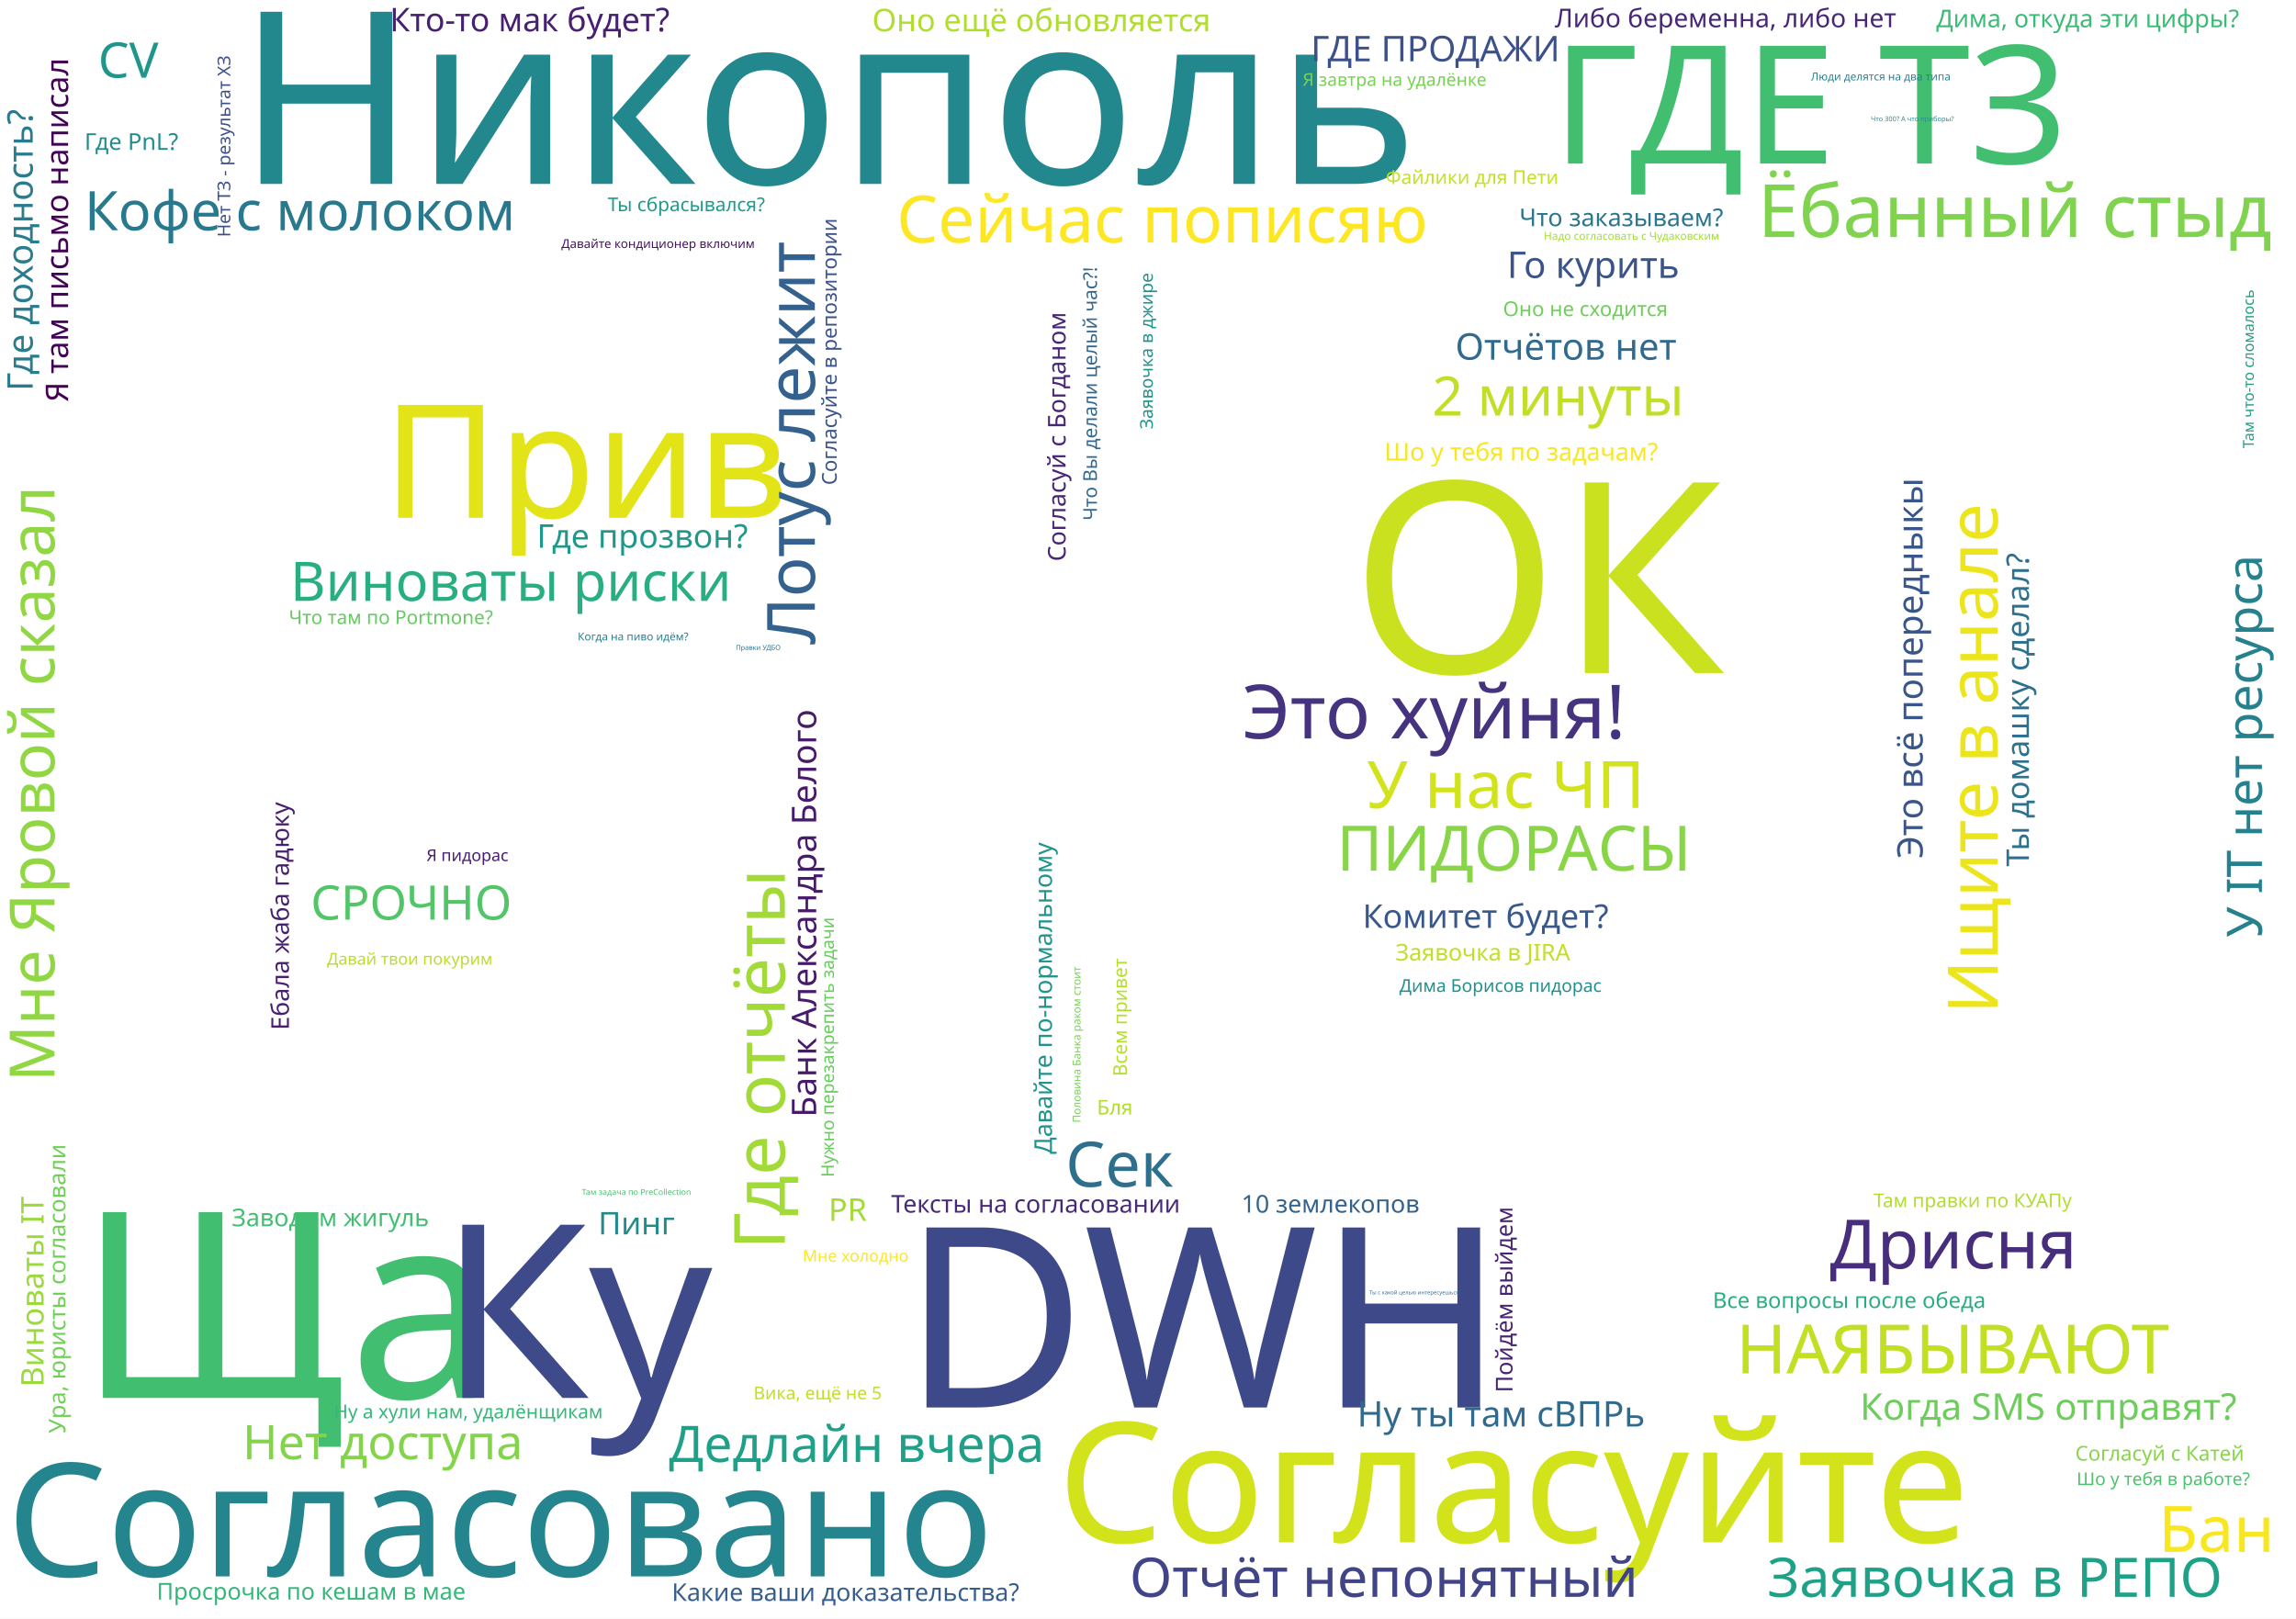
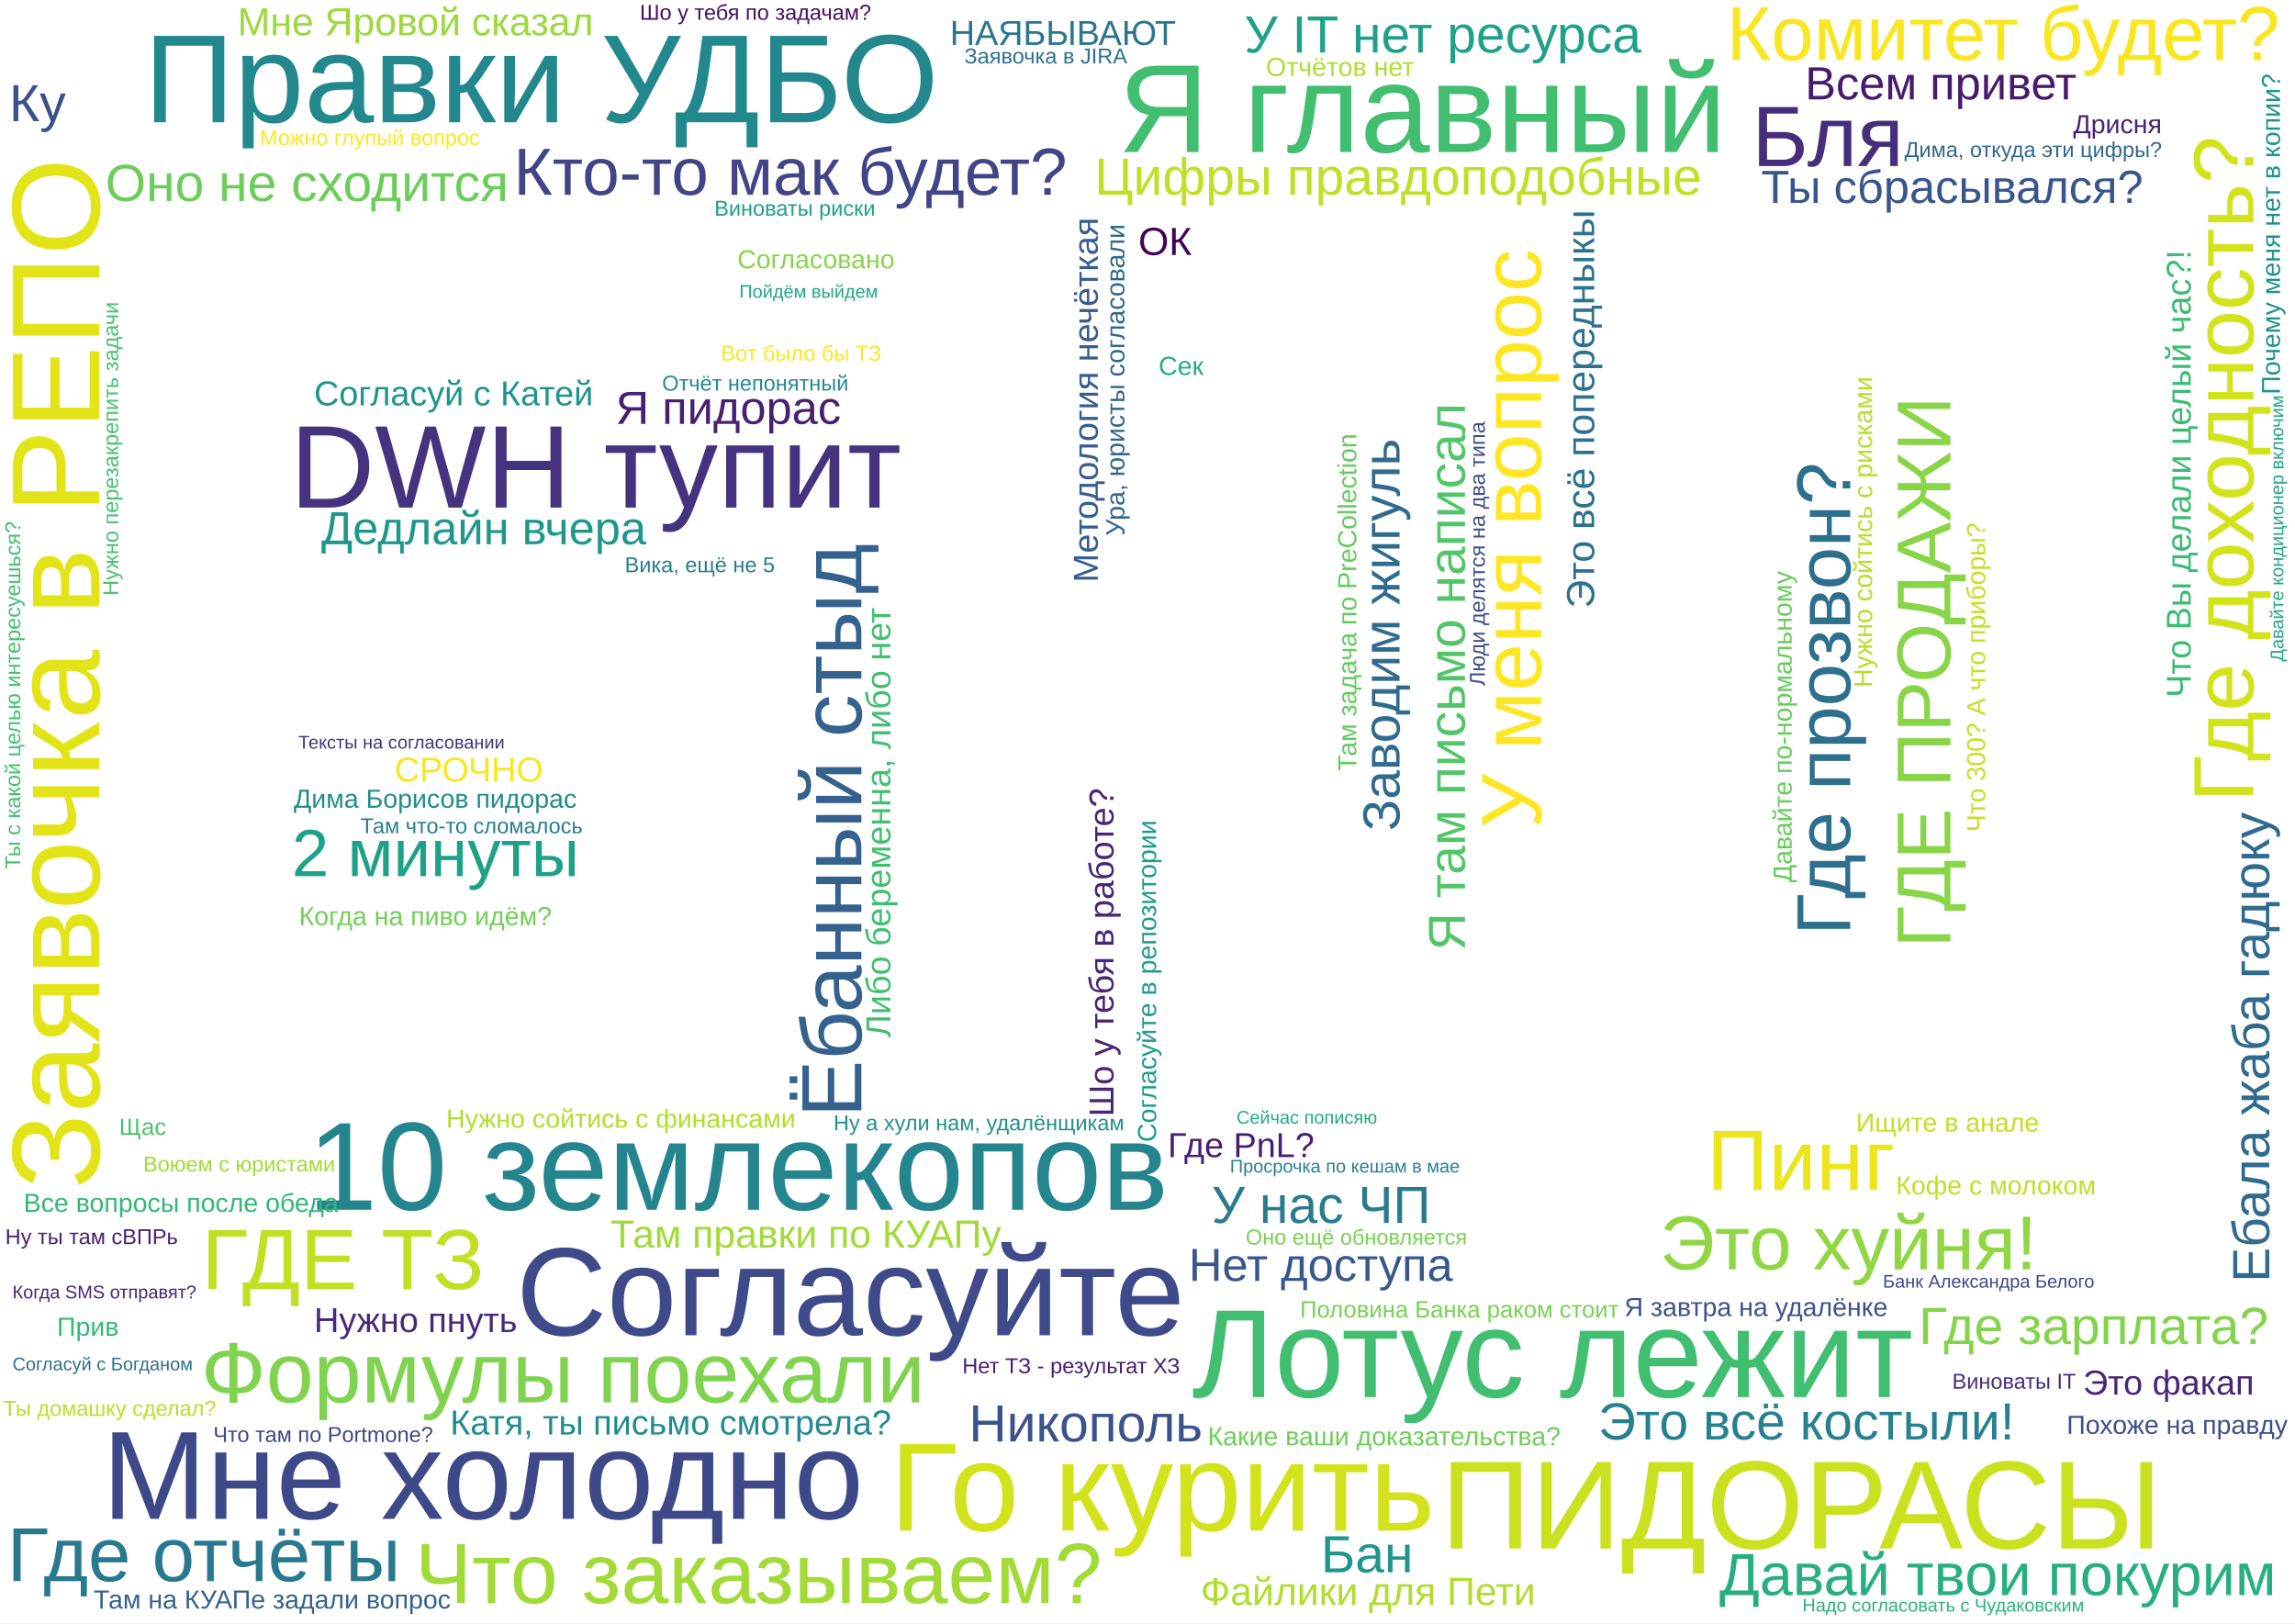
- <svg xmlns="http://www.w3.org/2000/svg" width="1685" height="1188">
-   <style>text{font-family:'Droid Sans Mono';font-weight:normal;font-style:normal;}</style>
+ <svg xmlns="http://www.w3.org/2000/svg" width="28064" height="19848">
+   <style>text{font-family:'Arial';font-weight:normal;font-style:normal;}</style>
  <rect width="100%" height="100%" style="fill:white" />
-   <text transform="translate(991,494)" font-size="196" style="fill:rgb(202, 225, 31)">ОК</text>
-   <text transform="translate(57,1026)" font-size="191" style="fill:rgb(66, 190, 113)">Ща</text>
-   <text transform="translate(662,1033)" font-size="185" style="fill:rgb(62, 73, 137)">DWH</text>
-   <text transform="translate(322,1026)" font-size="178" style="fill:rgb(62, 74, 137)">Ку</text>
-   <text transform="translate(174,135)" font-size="177" style="fill:rgb(35, 136, 142)">Никополь</text>
-   <text transform="translate(776,1132)" font-size="123" style="fill:rgb(210, 226, 27)">Согласуйте</text>
-   <text transform="translate(1139,120)" font-size="121" style="fill:rgb(66, 190, 113)">ГДЕ ТЗ</text>
-   <text transform="translate(5,1157)" font-size="116" style="fill:rgb(37, 133, 142)">Согласовано</text>
-   <text transform="translate(281,380)" font-size="116" style="fill:rgb(226, 228, 24)">Прив</text>
-   <text transform="translate(912,542)" font-size="55" style="fill:rgb(70, 51, 127)">Это хуйня!</text>
-   <text transform="translate(1290,174)" font-size="54" style="fill:rgb(127, 211, 78)">Ёбанный стыд</text>
-   <text transform="translate(576,917) rotate(-90)" font-size="52" style="fill:rgb(162, 218, 55)">Где отчёты</text>
-   <text transform="translate(1466,744) rotate(-90)" font-size="51" style="fill:rgb(236, 229, 27)">Ищите в анале</text>
-   <text transform="translate(1274,1008)" font-size="50" style="fill:rgb(194, 223, 35)">НАЯБЫВАЮТ</text>
-   <text transform="translate(1343,931)" font-size="50" style="fill:rgb(71, 46, 124)">Дрисня</text>
-   <text transform="translate(598,473) rotate(-90)" font-size="49" style="fill:rgb(52, 97, 141)">Лотус лежит</text>
-   <text transform="translate(1003,593)" font-size="48" style="fill:rgb(210, 226, 27)">У нас ЧП</text>
-   <text transform="translate(658,178)" font-size="48" style="fill:rgb(253, 231, 37)">Сейчас пописяю</text>
-   <text transform="translate(1584,1139)" font-size="47" style="fill:rgb(248, 230, 33)">Бан</text>
-   <text transform="translate(40,794) rotate(-90)" font-size="46" style="fill:rgb(144, 215, 67)">Мне Яровой сказал</text>
-   <text transform="translate(782,871)" font-size="46" style="fill:rgb(46, 111, 142)">Сек</text>
-   <text transform="translate(981,639)" font-size="46" style="fill:rgb(137, 213, 72)">ПИДОРАСЫ</text>
-   <text transform="translate(62,169)" font-size="40" style="fill:rgb(41, 121, 142)">Кофе с молоком</text>
-   <text transform="translate(829,1172)" font-size="40" style="fill:rgb(65, 68, 135)">Отчёт непонятный</text>
-   <text transform="translate(1297,1172)" font-size="40" style="fill:rgb(31, 161, 136)">Заявочка в РЕПО</text>
-   <text transform="translate(213,441)" font-size="40" style="fill:rgb(41, 175, 127)">Виноваты риски</text>
-   <text transform="translate(1051,305)" font-size="40" style="fill:rgb(192, 223, 37)">2 минуты</text>
-   <text transform="translate(491,1073)" font-size="37" style="fill:rgb(31, 160, 136)">Дедлайн вчера</text>
-   <text transform="translate(72,57)" font-size="36" style="fill:rgb(31, 150, 139)">CV</text>
-   <text transform="translate(1660,688) rotate(-90)" font-size="36" style="fill:rgb(38, 129, 142)">У IT нет ресурса</text>
-   <text transform="translate(178,1071)" font-size="35" style="fill:rgb(132, 212, 75)">Нет доступа</text>
-   <text transform="translate(228,675)" font-size="35" style="fill:rgb(82, 197, 105)">СРОЧНО</text>
-   <text transform="translate(1365,1042)" font-size="27" style="fill:rgb(108, 205, 90)">Когда SMS отправят?</text>
-   <text transform="translate(1068,264)" font-size="27" style="fill:rgb(48, 106, 142)">Отчётов нет</text>
-   <text transform="translate(1106,204)" font-size="27" style="fill:rgb(58, 83, 139)">Го курить</text>
-   <text transform="translate(24,287) rotate(-90)" font-size="26" style="fill:rgb(41, 123, 142)">Где доходность?</text>
-   <text transform="translate(962,45)" font-size="26" style="fill:rgb(60, 80, 139)">ГДЕ ПРОДАЖИ</text>
-   <text transform="translate(996,1047)" font-size="26" style="fill:rgb(48, 106, 142)">Ну ты там сВПРь</text>
-   <text transform="translate(1411,630) rotate(-90)" font-size="26" style="fill:rgb(57, 86, 140)">Это всё попередныкы</text>
-   <text transform="translate(599,820) rotate(-90)" font-size="25" style="fill:rgb(72, 26, 108)">Банк Александра Белого</text>
-   <text transform="translate(286,23)" font-size="24" style="fill:rgb(72, 32, 113)">Кто-то мак будет?</text>
-   <text transform="translate(1000,681)" font-size="24" style="fill:rgb(56, 88, 140)">Комитет будет?</text>
-   <text transform="translate(394,402)" font-size="24" style="fill:rgb(31, 151, 139)">Где прозвон?</text>
-   <text transform="translate(608,896)" font-size="23" style="fill:rgb(162, 218, 55)">PR</text>
-   <text transform="translate(32,1018) rotate(-90)" font-size="23" style="fill:rgb(155, 217, 60)">Виноваты IT</text>
-   <text transform="translate(640,23)" font-size="23" style="fill:rgb(176, 221, 47)">Оно ещё обновляется</text>
-   <text transform="translate(1489,636) rotate(-90)" font-size="23" style="fill:rgb(44, 113, 142)">Ты домашку сделал?</text>
-   <text transform="translate(50,295) rotate(-90)" font-size="23" style="fill:rgb(68, 2, 86)">Я там письмо написал</text>
-   <text transform="translate(439,906)" font-size="23" style="fill:rgb(34, 139, 141)">Пинг</text>
-   <text transform="translate(1141,20)" font-size="19" style="fill:rgb(72, 38, 119)">Либо беременна, либо нет</text>
-   <text transform="translate(1115,166)" font-size="18" style="fill:rgb(42, 118, 142)">Что заказываем?</text>
-   <text transform="translate(1421,20)" font-size="18" style="fill:rgb(59, 187, 117)">Дима, откуда эти цифры?</text>
-   <text transform="translate(212,756) rotate(-90)" font-size="18" style="fill:rgb(72, 31, 112)">Ебала жаба гадюку</text>
-   <text transform="translate(1016,338)" font-size="18" style="fill:rgb(248, 230, 33)">Шо у тебя по задачам?</text>
-   <text transform="translate(654,890)" font-size="18" style="fill:rgb(72, 41, 121)">Тексты на согласовании</text>
-   <text transform="translate(782,412) rotate(-90)" font-size="18" style="fill:rgb(72, 37, 118)">Согласуй с Богданом</text>
-   <text transform="translate(772,847) rotate(-90)" font-size="18" style="fill:rgb(31, 148, 140)">Давайте по-нормальному</text>
-   <text transform="translate(170,900)" font-size="18" style="fill:rgb(66, 190, 113)">Заводим жигуль</text>
-   <text transform="translate(493,1175)" font-size="18" style="fill:rgb(54, 93, 141)">Какие ваши доказательства?</text>
-   <text transform="translate(911,890)" font-size="18" style="fill:rgb(51, 98, 141)">10 землекопов</text>
-   <text transform="translate(115,1174)" font-size="17" style="fill:rgb(52, 182, 121)">Просрочка по кешам в мае</text>
-   <text transform="translate(62,110)" font-size="17" style="fill:rgb(34, 140, 141)">Где PnL?</text>
-   <text transform="translate(48,1052) rotate(-90)" font-size="17" style="fill:rgb(112, 207, 87)">Ура, юристы согласовали</text>
-   <text transform="translate(1024,705)" font-size="17" style="fill:rgb(192, 223, 37)">Заявочка в JIRA</text>
-   <text transform="translate(1110,1022) rotate(-90)" font-size="17" style="fill:rgb(72, 35, 116)">Пойдём выйдем</text>
-   <text transform="translate(1257,960)" font-size="16" style="fill:rgb(39, 173, 129)">Все вопросы после обеда</text>
-   <text transform="translate(1103,232)" font-size="15" style="fill:rgb(110, 206, 88)">Оно не сходится</text>
-   <text transform="translate(614,356) rotate(-90)" font-size="15" style="fill:rgb(59, 82, 139)">Согласуйте в репозитории</text>
-   <text transform="translate(805,818)" font-size="15" style="fill:rgb(178, 221, 45)">Бля</text>
-   <text transform="translate(1523,1072)" font-size="15" style="fill:rgb(134, 213, 73)">Согласуй с Катей</text>
-   <text transform="translate(1375,886)" font-size="14" style="fill:rgb(176, 221, 47)">Там правки по КУАПу</text>
-   <text transform="translate(245,1041)" font-size="14" style="fill:rgb(53, 183, 121)">Ну а хули нам, удалёнщикам</text>
-   <text transform="translate(805,382) rotate(-90)" font-size="14" style="fill:rgb(49, 102, 142)">Что Вы делали целый час?!</text>
-   <text transform="translate(1017,135)" font-size="14" style="fill:rgb(197, 224, 33)">Файлики для Пети</text>
-   <text transform="translate(212,458)" font-size="14" style="fill:rgb(99, 203, 95)">Что там по Portmone?</text>
-   <text transform="translate(446,155)" font-size="14" style="fill:rgb(30, 155, 138)">Ты сбрасывался?</text>
-   <text transform="translate(827,790) rotate(-90)" font-size="14" style="fill:rgb(181, 222, 43)">Всем привет</text>
-   <text transform="translate(612,864) rotate(-90)" font-size="13" style="fill:rgb(103, 204, 92)">Нужно перезакрепить задачи</text>
-   <text transform="translate(553,1027)" font-size="13" style="fill:rgb(189, 223, 38)">Вика, ещё не 5</text>
-   <text transform="translate(846,315) rotate(-90)" font-size="13" style="fill:rgb(32, 146, 140)">Заявочка в джире</text>
-   <text transform="translate(169,174) rotate(-90)" font-size="13" style="fill:rgb(60, 79, 138)">Нет ТЗ - результат ХЗ</text>
-   <text transform="translate(956,63)" font-size="13" style="fill:rgb(119, 209, 83)">Я завтра на удалёнке</text>
-   <text transform="translate(1524,1090)" font-size="13" style="fill:rgb(76, 194, 108)">Шо у тебя в работе?</text>
-   <text transform="translate(1027,728)" font-size="13" style="fill:rgb(33, 144, 141)">Дима Борисов пидорас</text>
-   <text transform="translate(313,632)" font-size="12" style="fill:rgb(72, 31, 112)">Я пидорас</text>
-   <text transform="translate(589,926)" font-size="12" style="fill:rgb(253, 231, 37)">Мне холодно</text>
-   <text transform="translate(240,708)" font-size="12" style="fill:rgb(186, 222, 40)">Давай твои покурим</text>
-   <text transform="translate(1654,329) rotate(-90)" font-size="11" style="fill:rgb(31, 159, 136)">Там что-то сломалось</text>
-   <text transform="translate(412,182)" font-size="9" style="fill:rgb(71, 17, 100)">Давайте кондиционер включим</text>
-   <text transform="translate(424,470)" font-size="8" style="fill:rgb(40, 125, 142)">Когда на пиво идём?</text>
-   <text transform="translate(1329,59)" font-size="8" style="fill:rgb(39, 127, 142)">Люди делятся на два типа</text>
-   <text transform="translate(1133,176)" font-size="8" style="fill:rgb(162, 218, 55)">Надо согласовать с Чудаковским</text>
-   <text transform="translate(793,824) rotate(-90)" font-size="8" style="fill:rgb(119, 209, 83)">Половина Банка раком стоит</text>
-   <text transform="translate(427,877)" font-size="6" style="fill:rgb(72, 193, 110)">Там задача по PreCollection</text>
-   <text transform="translate(540,477)" font-size="5" style="fill:rgb(45, 113, 142)">Правки УДБО</text>
-   <text transform="translate(1373,89)" font-size="5" style="fill:rgb(35, 138, 141)">Что 300? А что приборы?</text>
-   <text transform="translate(1005,950)" font-size="4" style="fill:rgb(49, 104, 142)">Ты с какой целью интересуешься?</text>
+   <text transform="translate(17616,18935)" font-size="1536" style="fill:rgb(202, 225, 31)">ПИДОРАСЫ</text>
+   <text transform="translate(13672,1860)" font-size="1536" style="fill:rgb(66, 190, 113)">Я главный</text>
+   <text transform="translate(1248,18572)" font-size="1536" style="fill:rgb(62, 73, 137)">Мне холодно</text>
+   <text transform="translate(6312,16327)" font-size="1536" style="fill:rgb(62, 74, 137)">Согласуйте</text>
+   <text transform="translate(1760,1495)" font-size="1536" style="fill:rgb(35, 136, 142)">Правки УДБО</text>
+   <text transform="translate(10880,18716)" font-size="1536" style="fill:rgb(210, 226, 27)">Го курить</text>
+   <text transform="translate(14576,17084)" font-size="1536" style="fill:rgb(66, 190, 113)">Лотус лежит</text>
+   <text transform="translate(3760,14793)" font-size="1536" style="fill:rgb(37, 133, 142)">10 землекопов</text>
+   <text transform="translate(1215,14541) rotate(-90)" font-size="1536" style="fill:rgb(226, 228, 24)">Заявочка в РЕПО</text>
+   <text transform="translate(3544,6207)" font-size="1440" style="fill:rgb(70, 51, 127)">DWH тупит</text>
+   <text transform="translate(2456,17148)" font-size="1048" style="fill:rgb(127, 211, 78)">Формулы поехали</text>
+   <text transform="translate(5072,19603)" font-size="1048" style="fill:rgb(162, 218, 55)">Что заказываем?</text>
+   <text transform="translate(20872,14550)" font-size="1048" style="fill:rgb(236, 229, 27)">Пинг</text>
+   <text transform="translate(2464,15763)" font-size="1048" style="fill:rgb(194, 223, 35)">ГДЕ ТЗ</text>
+   <text transform="translate(21424,2030)" font-size="1048" style="fill:rgb(71, 46, 124)">Бля</text>
+   <text transform="translate(10533,13662) rotate(-90)" font-size="1048" style="fill:rgb(52, 97, 141)">Ёбанный стыд</text>
+   <text transform="translate(27555,9806) rotate(-90)" font-size="1048" style="fill:rgb(210, 226, 27)">Где доходность?</text>
+   <text transform="translate(18846,10129) rotate(-90)" font-size="1048" style="fill:rgb(253, 231, 37)">У меня вопрос</text>
+   <text transform="translate(21112,734)" font-size="936" style="fill:rgb(248, 230, 33)">Комитет будет?</text>
+   <text transform="translate(20296,15522)" font-size="936" style="fill:rgb(144, 215, 67)">Это хуйня!</text>
+   <text transform="translate(22625,11435) rotate(-90)" font-size="936" style="fill:rgb(46, 111, 142)">Где прозвон?</text>
+   <text transform="translate(23850,11588) rotate(-90)" font-size="936" style="fill:rgb(137, 213, 72)">ГДЕ ПРОДАЖИ</text>
+   <text transform="translate(88,19334)" font-size="936" style="fill:rgb(41, 121, 142)">Где отчёты</text>
+   <text transform="translate(6280,2382)" font-size="816" style="fill:rgb(65, 68, 135)">Кто-то мак будет?</text>
+   <text transform="translate(3568,10714)" font-size="816" style="fill:rgb(31, 161, 136)">2 минуты</text>
+   <text transform="translate(21024,19505)" font-size="728" style="fill:rgb(41, 175, 127)">Давай твои покурим</text>
+   <text transform="translate(13384,2381)" font-size="640" style="fill:rgb(192, 223, 37)">Цифры правдоподобные</text>
+   <text transform="translate(15216,642)" font-size="640" style="fill:rgb(31, 160, 136)">У IT нет ресурса</text>
+   <text transform="translate(16152,19226)" font-size="640" style="fill:rgb(31, 150, 139)">Бан</text>
+   <text transform="translate(19544,17602)" font-size="640" style="fill:rgb(38, 129, 142)">Это всё костыли!</text>
+   <text transform="translate(23464,16434)" font-size="640" style="fill:rgb(132, 212, 75)">Где зарплата?</text>
+   <text transform="translate(17914,11622) rotate(-90)" font-size="640" style="fill:rgb(82, 197, 105)">Я там письмо написал</text>
+   <text transform="translate(1288,2458)" font-size="640" style="fill:rgb(108, 205, 90)">Оно не сходится</text>
+   <text transform="translate(17114,10161) rotate(-90)" font-size="640" style="fill:rgb(48, 106, 142)">Заводим жигуль</text>
+   <text transform="translate(11848,17626)" font-size="640" style="fill:rgb(58, 83, 139)">Никополь</text>
+   <text transform="translate(14816,14954)" font-size="640" style="fill:rgb(41, 123, 142)">У нас ЧП</text>
+   <text transform="translate(112,1482)" font-size="640" style="fill:rgb(60, 80, 139)">Ку</text>
+   <text transform="translate(27749,15680) rotate(-90)" font-size="640" style="fill:rgb(48, 106, 142)">Ебала жаба гадюку</text>
+   <text transform="translate(21536,2481)" font-size="568" style="fill:rgb(57, 86, 140)">Ты сбрасывался?</text>
+   <text transform="translate(22072,1215)" font-size="568" style="fill:rgb(72, 26, 108)">Всем привет</text>
+   <text transform="translate(7528,5183)" font-size="568" style="fill:rgb(72, 32, 113)">Я пидорас</text>
+   <text transform="translate(14536,15663)" font-size="568" style="fill:rgb(56, 88, 140)">Нет доступа</text>
+   <text transform="translate(3928,6655)" font-size="568" style="fill:rgb(31, 151, 139)">Дедлайн вчера</text>
+   <text transform="translate(7464,15256)" font-size="480" style="fill:rgb(162, 218, 55)">Там правки по КУАПу</text>
+   <text transform="translate(2904,432)" font-size="480" style="fill:rgb(155, 217, 60)">Мне Яровой сказал</text>
+   <text transform="translate(14680,19626)" font-size="480" style="fill:rgb(176, 221, 47)">Файлики для Пети</text>
+   <text transform="translate(19494,7437) rotate(-90)" font-size="480" style="fill:rgb(44, 113, 142)">Это всё попередныкы</text>
+   <text transform="translate(13920,3118)" font-size="480" style="fill:rgb(68, 2, 86)">ОК</text>
+   <text transform="translate(5504,17541)" font-size="424" style="fill:rgb(34, 139, 141)">Катя, ты письмо смотрела?</text>
+   <text transform="translate(25472,17053)" font-size="424" style="fill:rgb(72, 38, 119)">Это факап</text>
+   <text transform="translate(11616,549)" font-size="424" style="fill:rgb(42, 118, 142)">НАЯБЫВАЮТ</text>
+   <text transform="translate(26789,8530) rotate(-90)" font-size="424" style="fill:rgb(59, 187, 117)">Что Вы делали целый час?!</text>
+   <text transform="translate(14280,14149)" font-size="424" style="fill:rgb(72, 31, 112)">Где PnL?</text>
+   <text transform="translate(4824,9557)" font-size="424" style="fill:rgb(248, 230, 33)">СРОЧНО</text>
+   <text transform="translate(3840,16288)" font-size="424" style="fill:rgb(72, 41, 121)">Нужно пнуть</text>
+   <text transform="translate(13616,13654) rotate(-90)" font-size="424" style="fill:rgb(72, 37, 118)">Шо у тебя в работе?</text>
+   <text transform="translate(3840,4957)" font-size="424" style="fill:rgb(31, 148, 140)">Согласуй с Катей</text>
+   <text transform="translate(10888,12684) rotate(-90)" font-size="424" style="fill:rgb(66, 190, 113)">Либо беременна, либо нет</text>
+   <text transform="translate(13424,7122) rotate(-90)" font-size="424" style="fill:rgb(54, 93, 141)">Методология нечёткая</text>
+   <text transform="translate(1144,19669)" font-size="320" style="fill:rgb(51, 98, 141)">Там на КУАПе задали вопрос</text>
+   <text transform="translate(288,14819)" font-size="320" style="fill:rgb(52, 182, 121)">Все вопросы после обеда</text>
+   <text transform="translate(3592,9877)" font-size="320" style="fill:rgb(34, 140, 141)">Дима Борисов пидорас</text>
+   <text transform="translate(3656,11313)" font-size="320" style="fill:rgb(112, 207, 87)">Когда на пиво идём?</text>
+   <text transform="translate(22696,13837)" font-size="320" style="fill:rgb(192, 223, 37)">Ищите в анале</text>
+   <text transform="translate(25352,1629)" font-size="320" style="fill:rgb(72, 35, 116)">Дрисня</text>
+   <text transform="translate(14168,4585)" font-size="320" style="fill:rgb(39, 173, 129)">Сек</text>
+   <text transform="translate(14768,17673)" font-size="320" style="fill:rgb(110, 206, 88)">Какие ваши доказательства?</text>
+   <text transform="translate(19864,16093)" font-size="320" style="fill:rgb(59, 82, 139)">Я завтра на удалёнке</text>
+   <text transform="translate(5456,13789)" font-size="320" style="fill:rgb(178, 221, 45)">Нужно сойтись с финансами</text>
+   <text transform="translate(9016,3281)" font-size="320" style="fill:rgb(134, 213, 73)">Согласовано</text>
+   <text transform="translate(15480,929)" font-size="320" style="fill:rgb(176, 221, 47)">Отчётов нет</text>
+   <text transform="translate(696,16333)" font-size="320" style="fill:rgb(53, 183, 121)">Прив</text>
+   <text transform="translate(13749,6552) rotate(-90)" font-size="320" style="fill:rgb(49, 102, 142)">Ура, юристы согласовали</text>
+   <text transform="translate(24275,10172) rotate(-90)" font-size="320" style="fill:rgb(197, 224, 33)">Что 300? А что приборы?</text>
+   <text transform="translate(16585,9429) rotate(-90)" font-size="320" style="fill:rgb(99, 203, 95)">Там задача по PreCollection</text>
+   <text transform="translate(14137,13965) rotate(-90)" font-size="320" style="fill:rgb(30, 155, 138)">Согласуйте в репозитории</text>
+   <text transform="translate(22893,8408) rotate(-90)" font-size="320" style="fill:rgb(181, 222, 43)">Нужно сойтись с рисками</text>
+   <text transform="translate(21909,10790) rotate(-90)" font-size="320" style="fill:rgb(103, 204, 92)">Давайте по-нормальному</text>
+   <text transform="translate(23184,14605)" font-size="320" style="fill:rgb(189, 223, 38)">Кофе с молоком</text>
+   <text transform="translate(27881,4824) rotate(-90)" font-size="320" style="fill:rgb(32, 146, 140)">Почему меня нет в копии?</text>
+   <text transform="translate(25272,17533)" font-size="320" style="fill:rgb(60, 79, 138)">Похоже на правду</text>
+   <text transform="translate(15896,16110)" font-size="288" style="fill:rgb(119, 209, 83)">Половина Банка раком стоит</text>
+   <text transform="translate(1456,13878)" font-size="288" style="fill:rgb(76, 194, 108)">Щас</text>
+   <text transform="translate(10192,13821)" font-size="264" style="fill:rgb(33, 144, 141)">Ну а хули нам, удалёнщикам</text>
+   <text transform="translate(11768,16792)" font-size="264" style="fill:rgb(72, 31, 112)">Нет ТЗ - результат ХЗ</text>
+   <text transform="translate(3176,1773)" font-size="264" style="fill:rgb(253, 231, 37)">Можно глупый вопрос</text>
+   <text transform="translate(40,17312)" font-size="264" style="fill:rgb(186, 222, 40)">Ты домашку сделал?</text>
+   <text transform="translate(8736,2637)" font-size="264" style="fill:rgb(31, 159, 136)">Виноваты риски</text>
+   <text transform="translate(7824,242)" font-size="264" style="fill:rgb(71, 17, 100)">Шо у тебя по задачам?</text>
+   <text transform="translate(4408,10189)" font-size="264" style="fill:rgb(40, 125, 142)">Там что-то сломалось</text>
+   <text transform="translate(7640,6997)" font-size="264" style="fill:rgb(39, 127, 142)">Вика, ещё не 5</text>
+   <text transform="translate(1752,14325)" font-size="264" style="fill:rgb(162, 218, 55)">Воюем с юристами</text>
+   <text transform="translate(15232,15218)" font-size="264" style="fill:rgb(119, 209, 83)">Оно ещё обновляется</text>
+   <text transform="translate(1445,7284) rotate(-90)" font-size="264" style="fill:rgb(72, 193, 110)">Нужно перезакрепить задачи</text>
+   <text transform="translate(11792,776)" font-size="264" style="fill:rgb(45, 113, 142)">Заявочка в JIRA</text>
+   <text transform="translate(8096,4776)" font-size="264" style="fill:rgb(35, 138, 141)">Отчёт непонятный</text>
+   <text transform="translate(23288,1920)" font-size="264" style="fill:rgb(49, 104, 142)">Дима, откуда эти цифры?</text>
+   <text transform="translate(23872,16981)" font-size="264" style="fill:rgb(71, 46, 124)">Виноваты IT</text>
+   <text transform="translate(248,10626) rotate(-90)" font-size="264" style="fill:rgb(68, 191, 112)">Ты с какой целью интересуешься?</text>
+   <text transform="translate(64,15213)" font-size="264" style="fill:rgb(72, 33, 115)">Ну ты там сВПРь</text>
+   <text transform="translate(18157,8386) rotate(-90)" font-size="264" style="fill:rgb(61, 77, 138)">Люди делятся на два типа</text>
+   <text transform="translate(2608,17632)" font-size="264" style="fill:rgb(64, 70, 136)">Что там по Portmone?</text>
+   <text transform="translate(8816,4410)" font-size="264" style="fill:rgb(251, 231, 35)">Вот было бы ТЗ</text>
+   <text transform="translate(22040,19705)" font-size="224" style="fill:rgb(44, 177, 126)">Надо согласовать с Чудаковским</text>
+   <text transform="translate(3648,9153)" font-size="224" style="fill:rgb(70, 52, 128)">Тексты на согласовании</text>
+   <text transform="translate(15040,14337)" font-size="224" style="fill:rgb(38, 129, 142)">Просрочка по кешам в мае</text>
+   <text transform="translate(27921,8089) rotate(-90)" font-size="224" style="fill:rgb(34, 167, 133)">Давайте кондиционер включим</text>
+   <text transform="translate(152,16756)" font-size="224" style="fill:rgb(45, 112, 142)">Согласуй с Богданом</text>
+   <text transform="translate(15120,13740)" font-size="224" style="fill:rgb(35, 169, 131)">Сейчас пописяю</text>
+   <text transform="translate(152,15876)" font-size="224" style="fill:rgb(72, 38, 119)">Когда SMS отправят?</text>
+   <text transform="translate(9040,3641)" font-size="224" style="fill:rgb(33, 166, 133)">Пойдём выйдем</text>
+   <text transform="translate(23024,15745)" font-size="224" style="fill:rgb(63, 72, 137)">Банк Александра Белого</text>
</svg>
